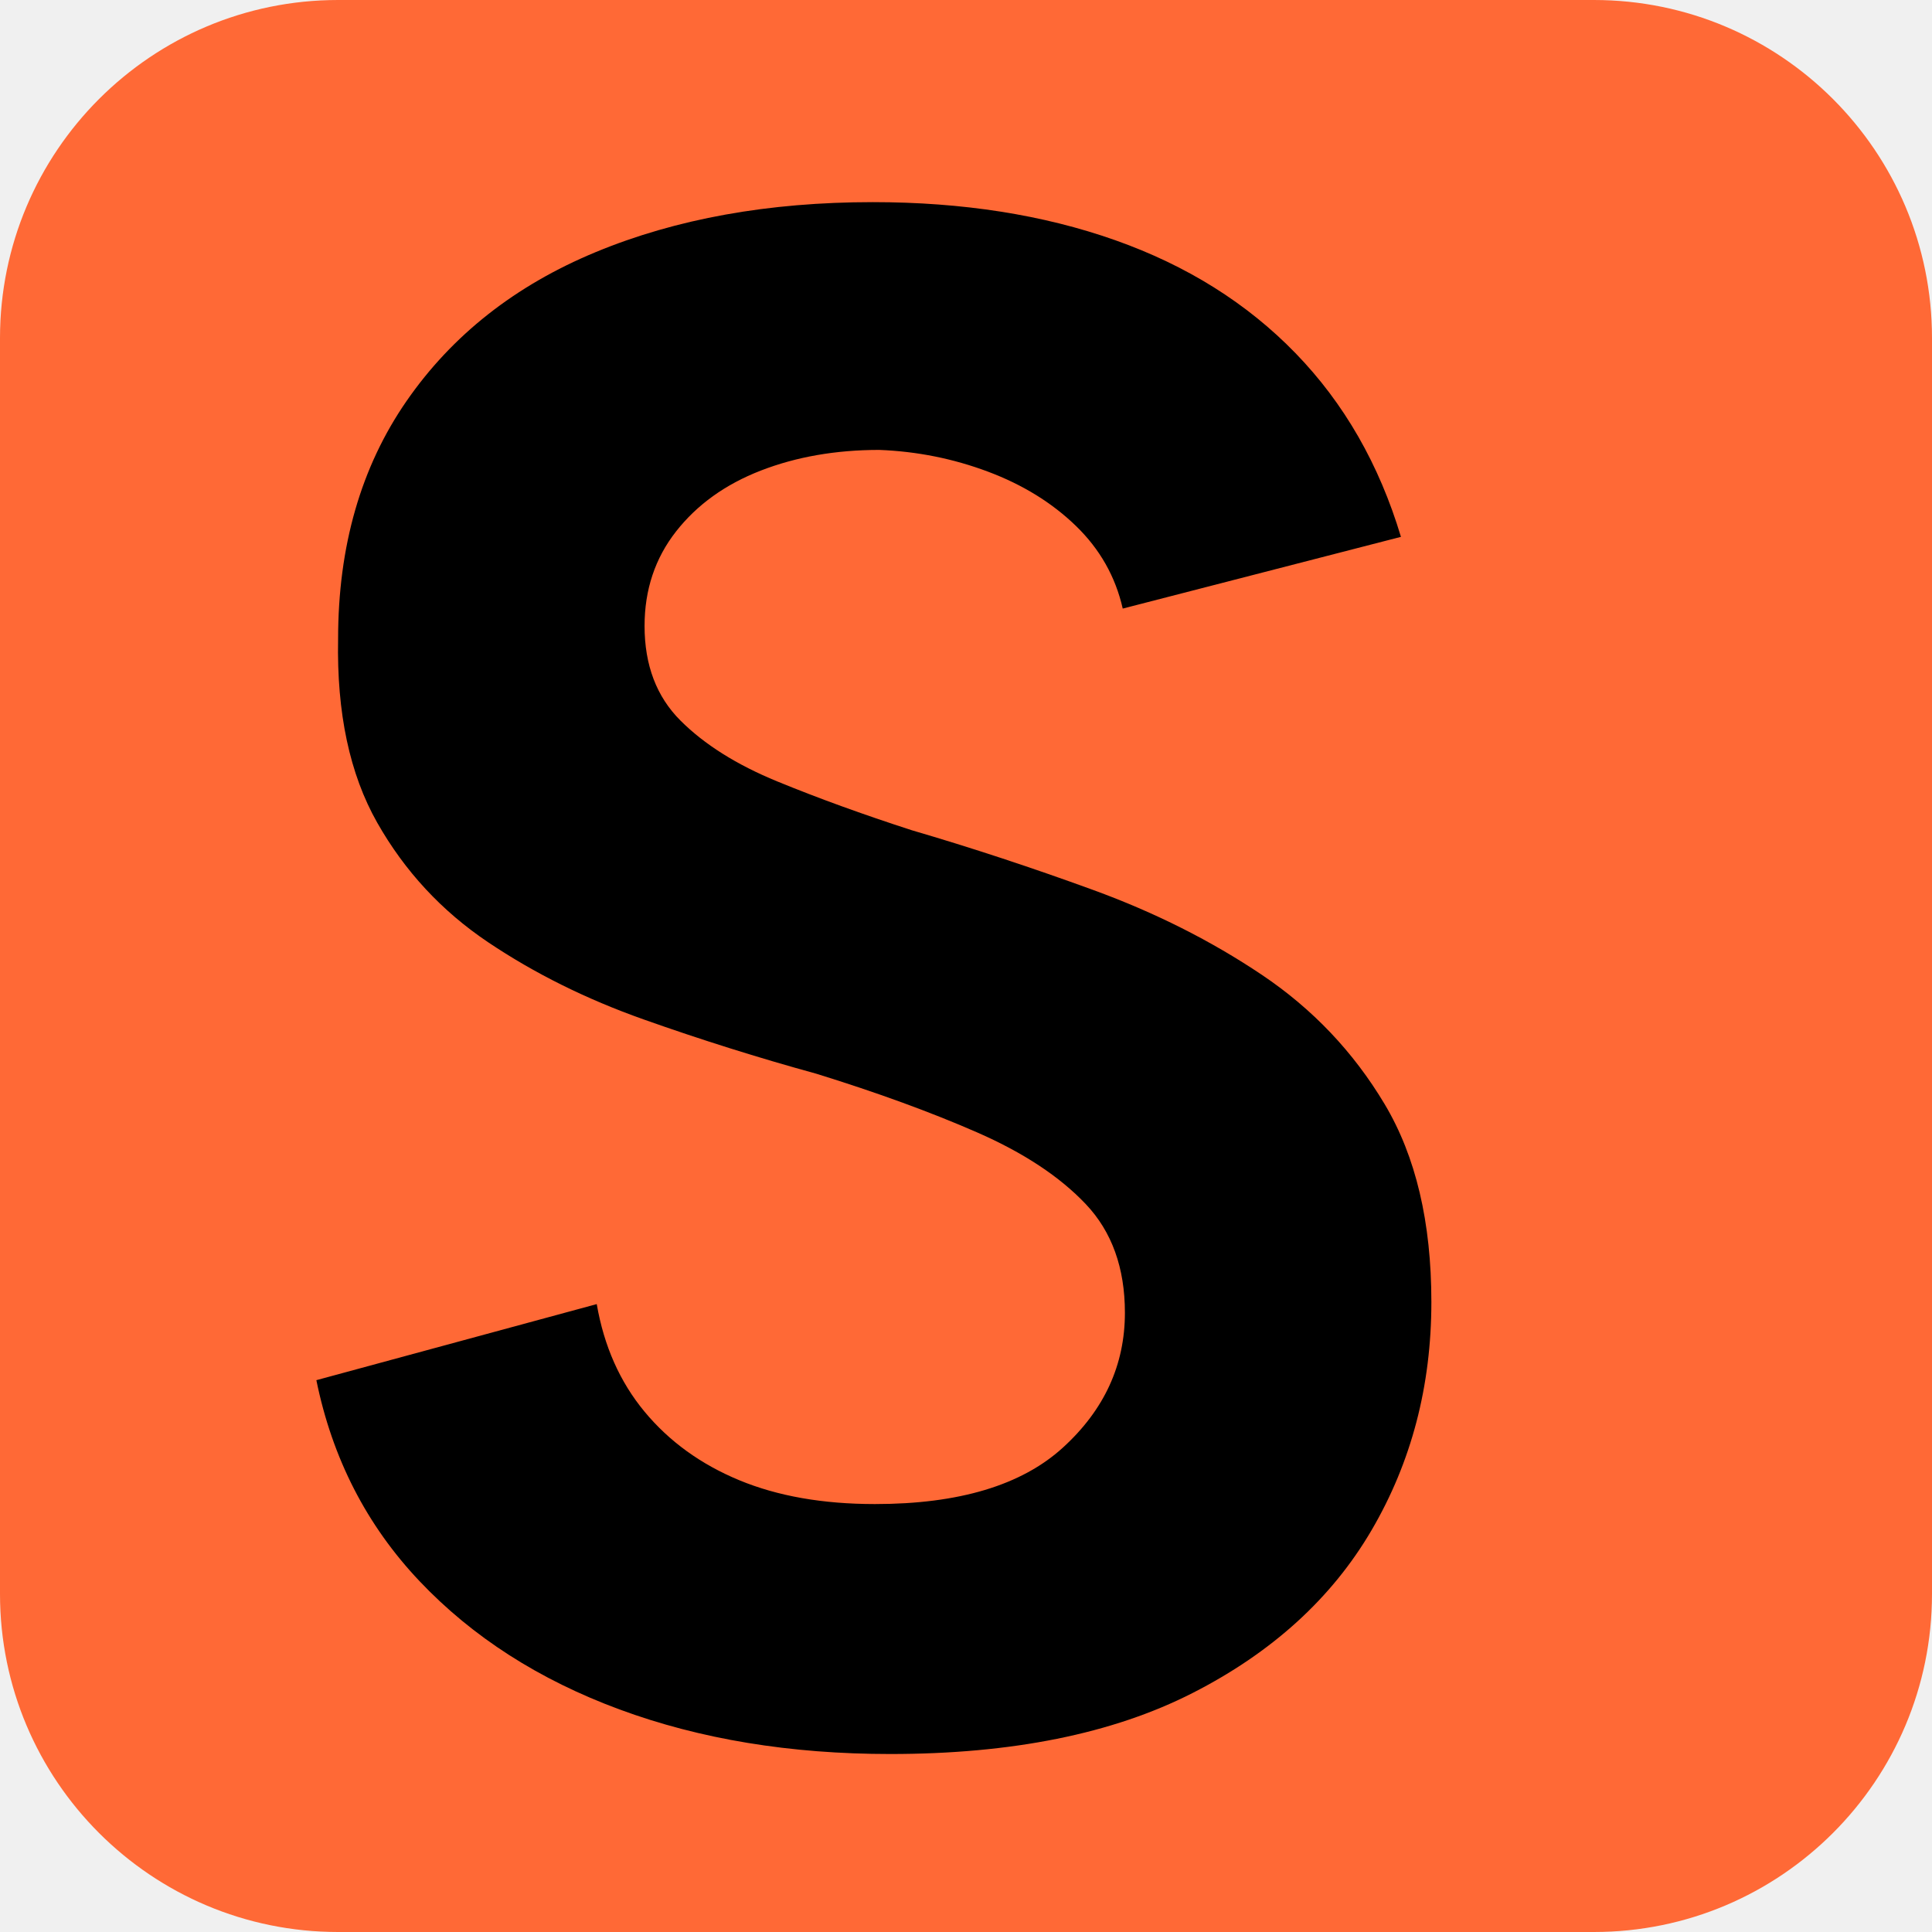
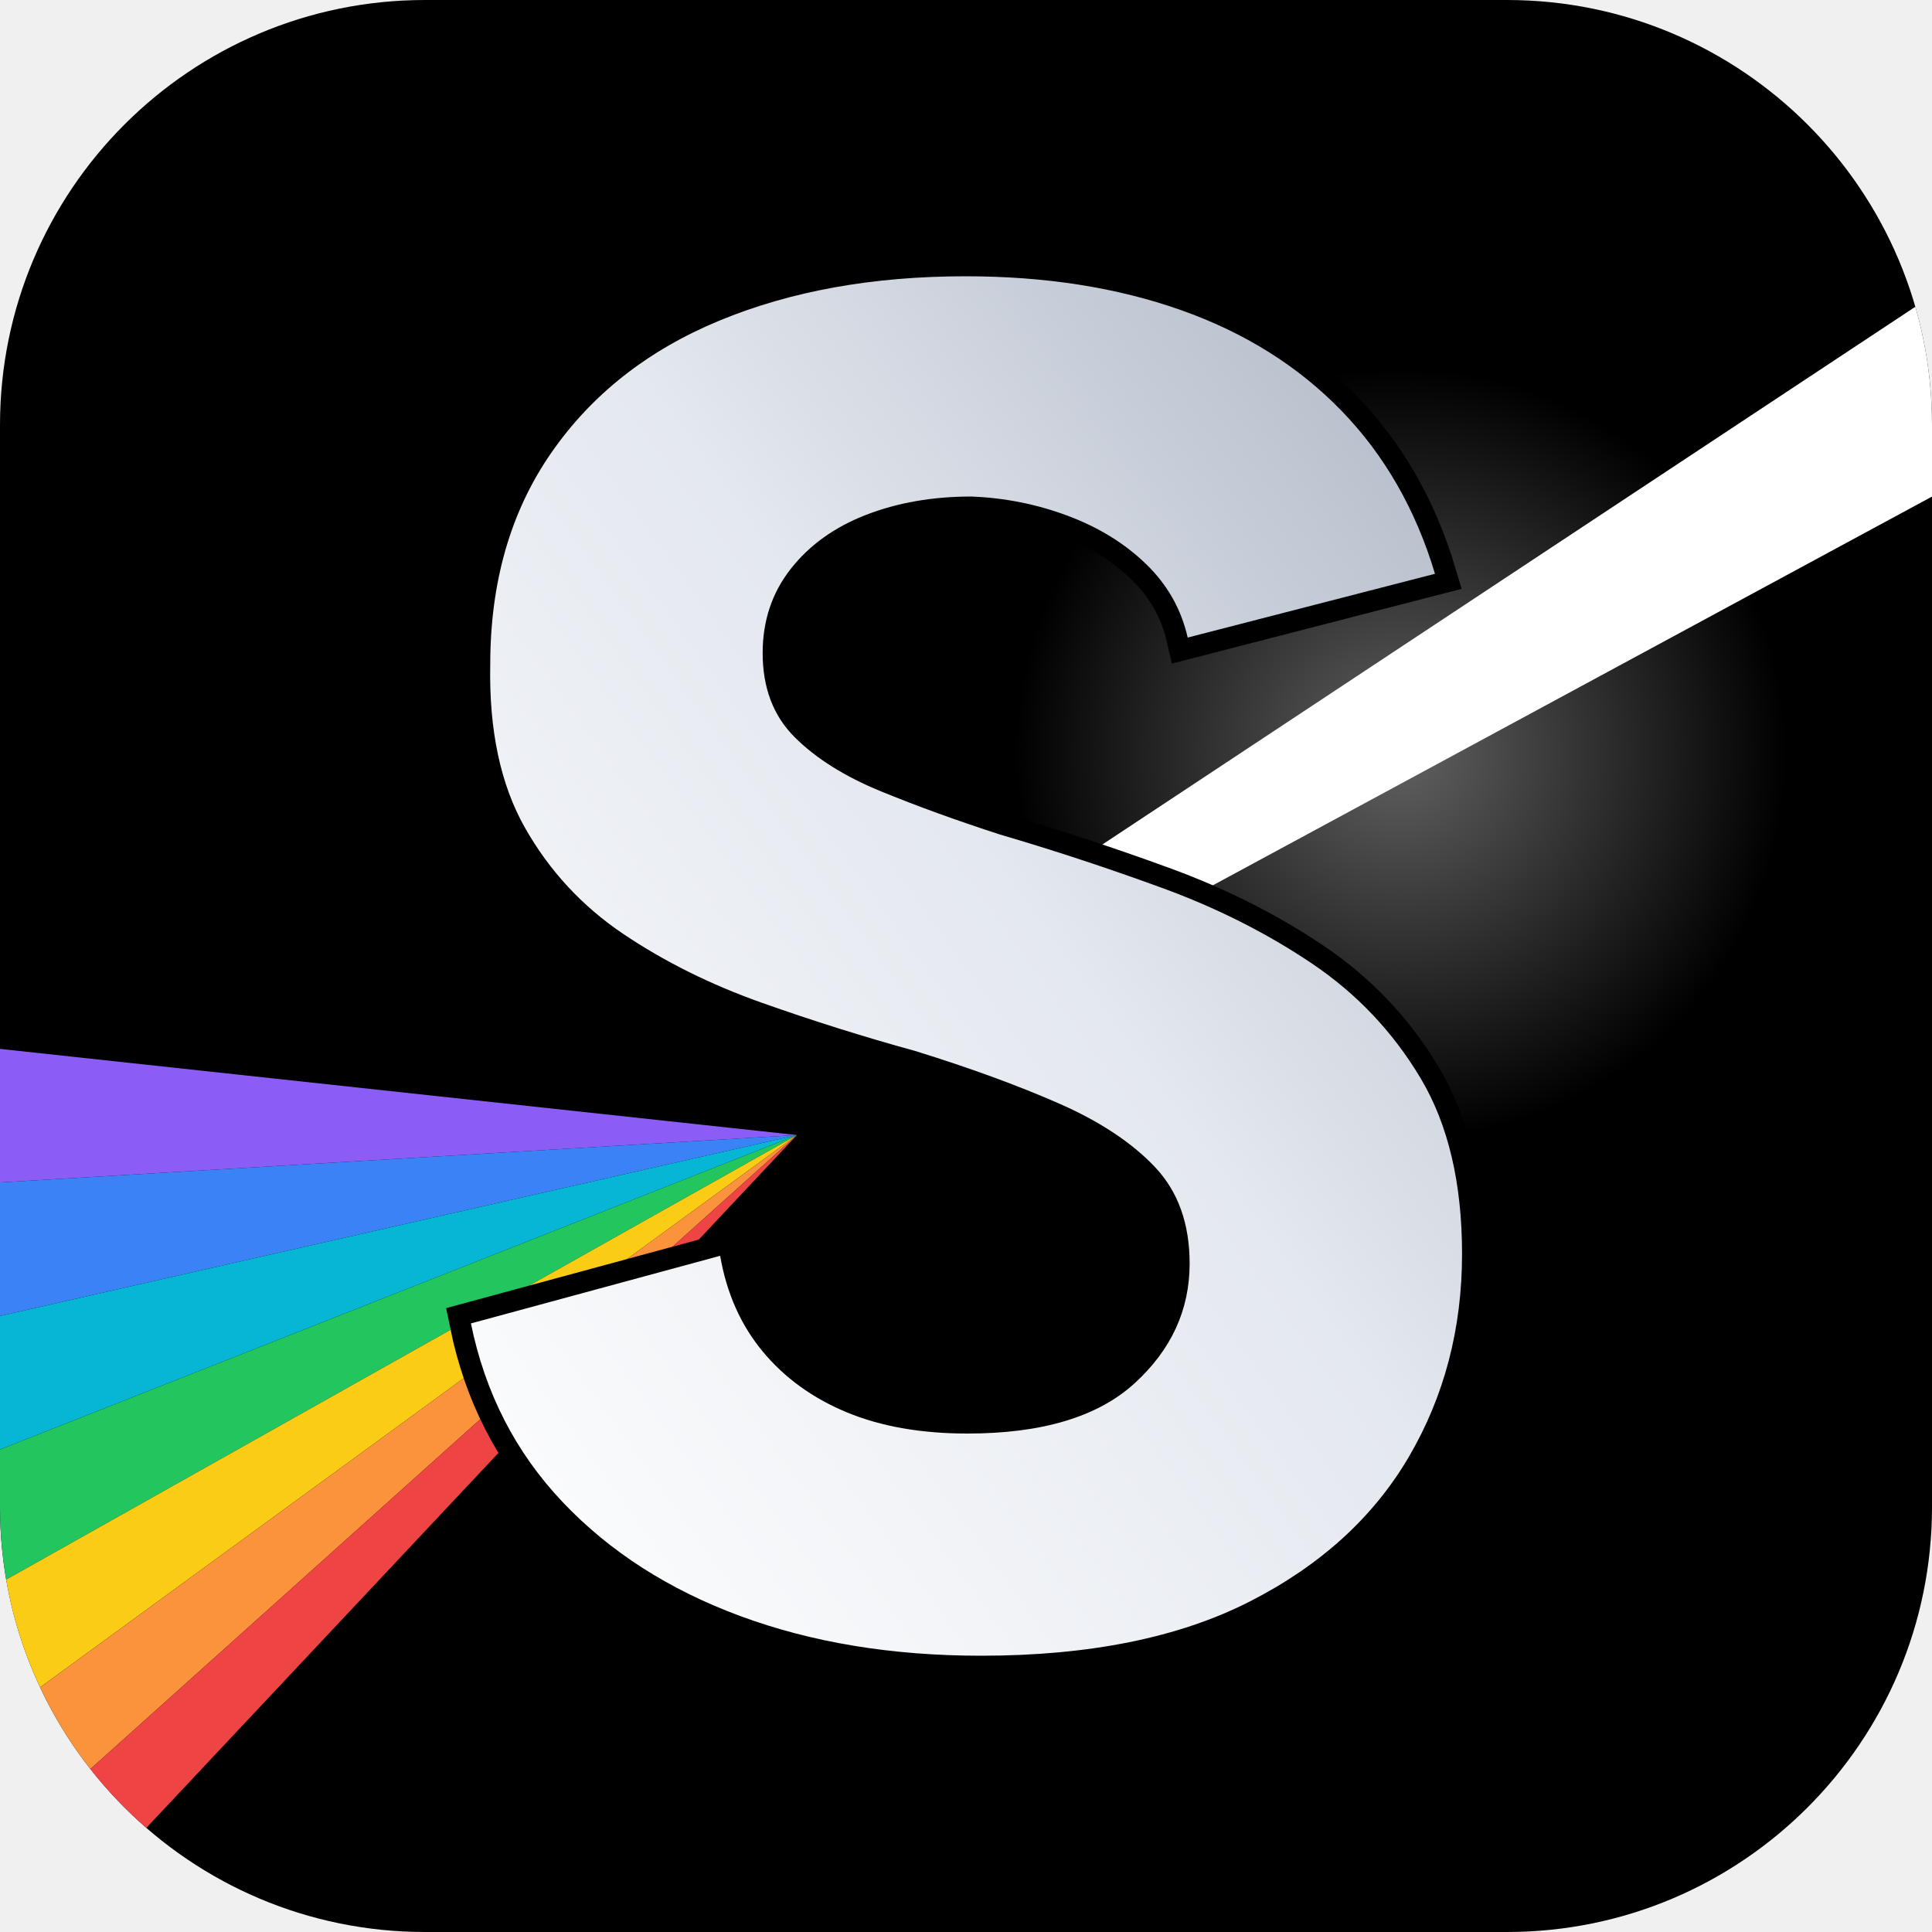
<svg xmlns="http://www.w3.org/2000/svg" viewBox="0 0 800 800">
-   <rect width="800" height="800" rx="140" fill="#ff6936" />
-   <path fill="#000" transform="translate(95,720) scale(.9,-.9)" d="M169 200Q174 171 191.0 150.5Q208 130 234.5 119.0Q261 108 297 108Q355 108 383.5 134.0Q412 160 412 196Q412 227 394.0 246.0Q376 265 344.0 279.0Q312 293 270 306Q230 317 190.5 331.0Q151 345 119.0 366.5Q87 388 68.0 421.5Q49 455 50 506Q50 570 81.5 615.5Q113 661 168.5 684.0Q224 707 296 707Q358 707 407.5 689.5Q457 672 490.5 637.5Q524 603 539 553L411 520Q406 542 389.5 558.0Q373 574 349.0 583.0Q325 592 299 593Q269 593 244.5 583.5Q220 574 205.5 555.5Q191 537 191 512Q191 485 207.5 468.5Q224 452 252.0 440.5Q280 429 314 418Q355 406 397.5 390.5Q440 375 475.0 351.5Q510 328 531.5 292.0Q553 256 553 201Q553 143 525.5 96.0Q498 49 443.0 21.0Q388 -7 304 -7Q235 -7 179.5 13.5Q124 34 87.5 72.5Q51 111 40 165Z" />
+   <defs>
+     <clipPath id="tile">
+       <rect width="800" height="800" rx="176" />
+     </clipPath>
+     <linearGradient id="glass" x1="0" y1="0" x2="1" y2="1">
+       <stop offset="0" stop-color="#ffffff" />
+       <stop offset=".55" stop-color="#e4e8ef" />
+       <stop offset="1" stop-color="#aeb6c4" />
+     </linearGradient>
+     <radialGradient id="glow" cx="580" cy="312" r="160" gradientUnits="userSpaceOnUse">
+       <stop offset="0" stop-color="#fff" stop-opacity=".38" />
+       <stop offset="1" stop-color="#fff" stop-opacity="0" />
+     </radialGradient>
+   </defs>
+   <g clip-path="url(#tile)">
+     <rect width="800" height="800" fill="#000" />
+     <path fill="#8b5cf6" d="M330 470L-40 430L-40 492Z" />
+     <path fill="#3b82f6" d="M330 470L-40 492L-40 554Z" />
+     <path fill="#06b6d4" d="M330 470L-40 554L-40 616Z" />
+     <path fill="#22c55e" d="M330 470L-40 616L-40 678Z" />
+     <path fill="#facc15" d="M330 470L-40 678L-40 740Z" />
+     <path fill="#fb923c" d="M330 470L-40 740L-40 802Z" />
+     <path fill="#ef4444" d="M330 470L-40 802L-40 864Z" />
+     <path fill="#fff" d="M840 96L840 184L470 384L456 350Z" />
+     <circle cx="580" cy="312" r="160" fill="url(#glow)" />
+     <path fill="url(#glass)" stroke="#000" stroke-width="22" paint-order="stroke" transform="translate(163,680) scale(.8,-.8)" d="M169 200Q174 171 191.0 150.5Q208 130 234.5 119.0Q261 108 297 108Q355 108 383.5 134.0Q412 160 412 196Q412 227 394.0 246.0Q376 265 344.0 279.0Q312 293 270 306Q230 317 190.5 331.0Q151 345 119.0 366.5Q87 388 68.0 421.5Q49 455 50 506Q50 570 81.5 615.5Q113 661 168.5 684.0Q224 707 296 707Q358 707 407.5 689.5Q457 672 490.5 637.5Q524 603 539 553L411 520Q406 542 389.5 558.0Q373 574 349.0 583.0Q325 592 299 593Q269 593 244.5 583.5Q220 574 205.5 555.5Q191 537 191 512Q191 485 207.5 468.5Q224 452 252.0 440.5Q280 429 314 418Q355 406 397.5 390.5Q440 375 475.0 351.5Q510 328 531.5 292.0Q553 256 553 201Q553 143 525.5 96.0Q498 49 443.0 21.0Q388 -7 304 -7Q235 -7 179.5 13.5Q124 34 87.5 72.5Q51 111 40 165Z" />
+   </g>
</svg>
